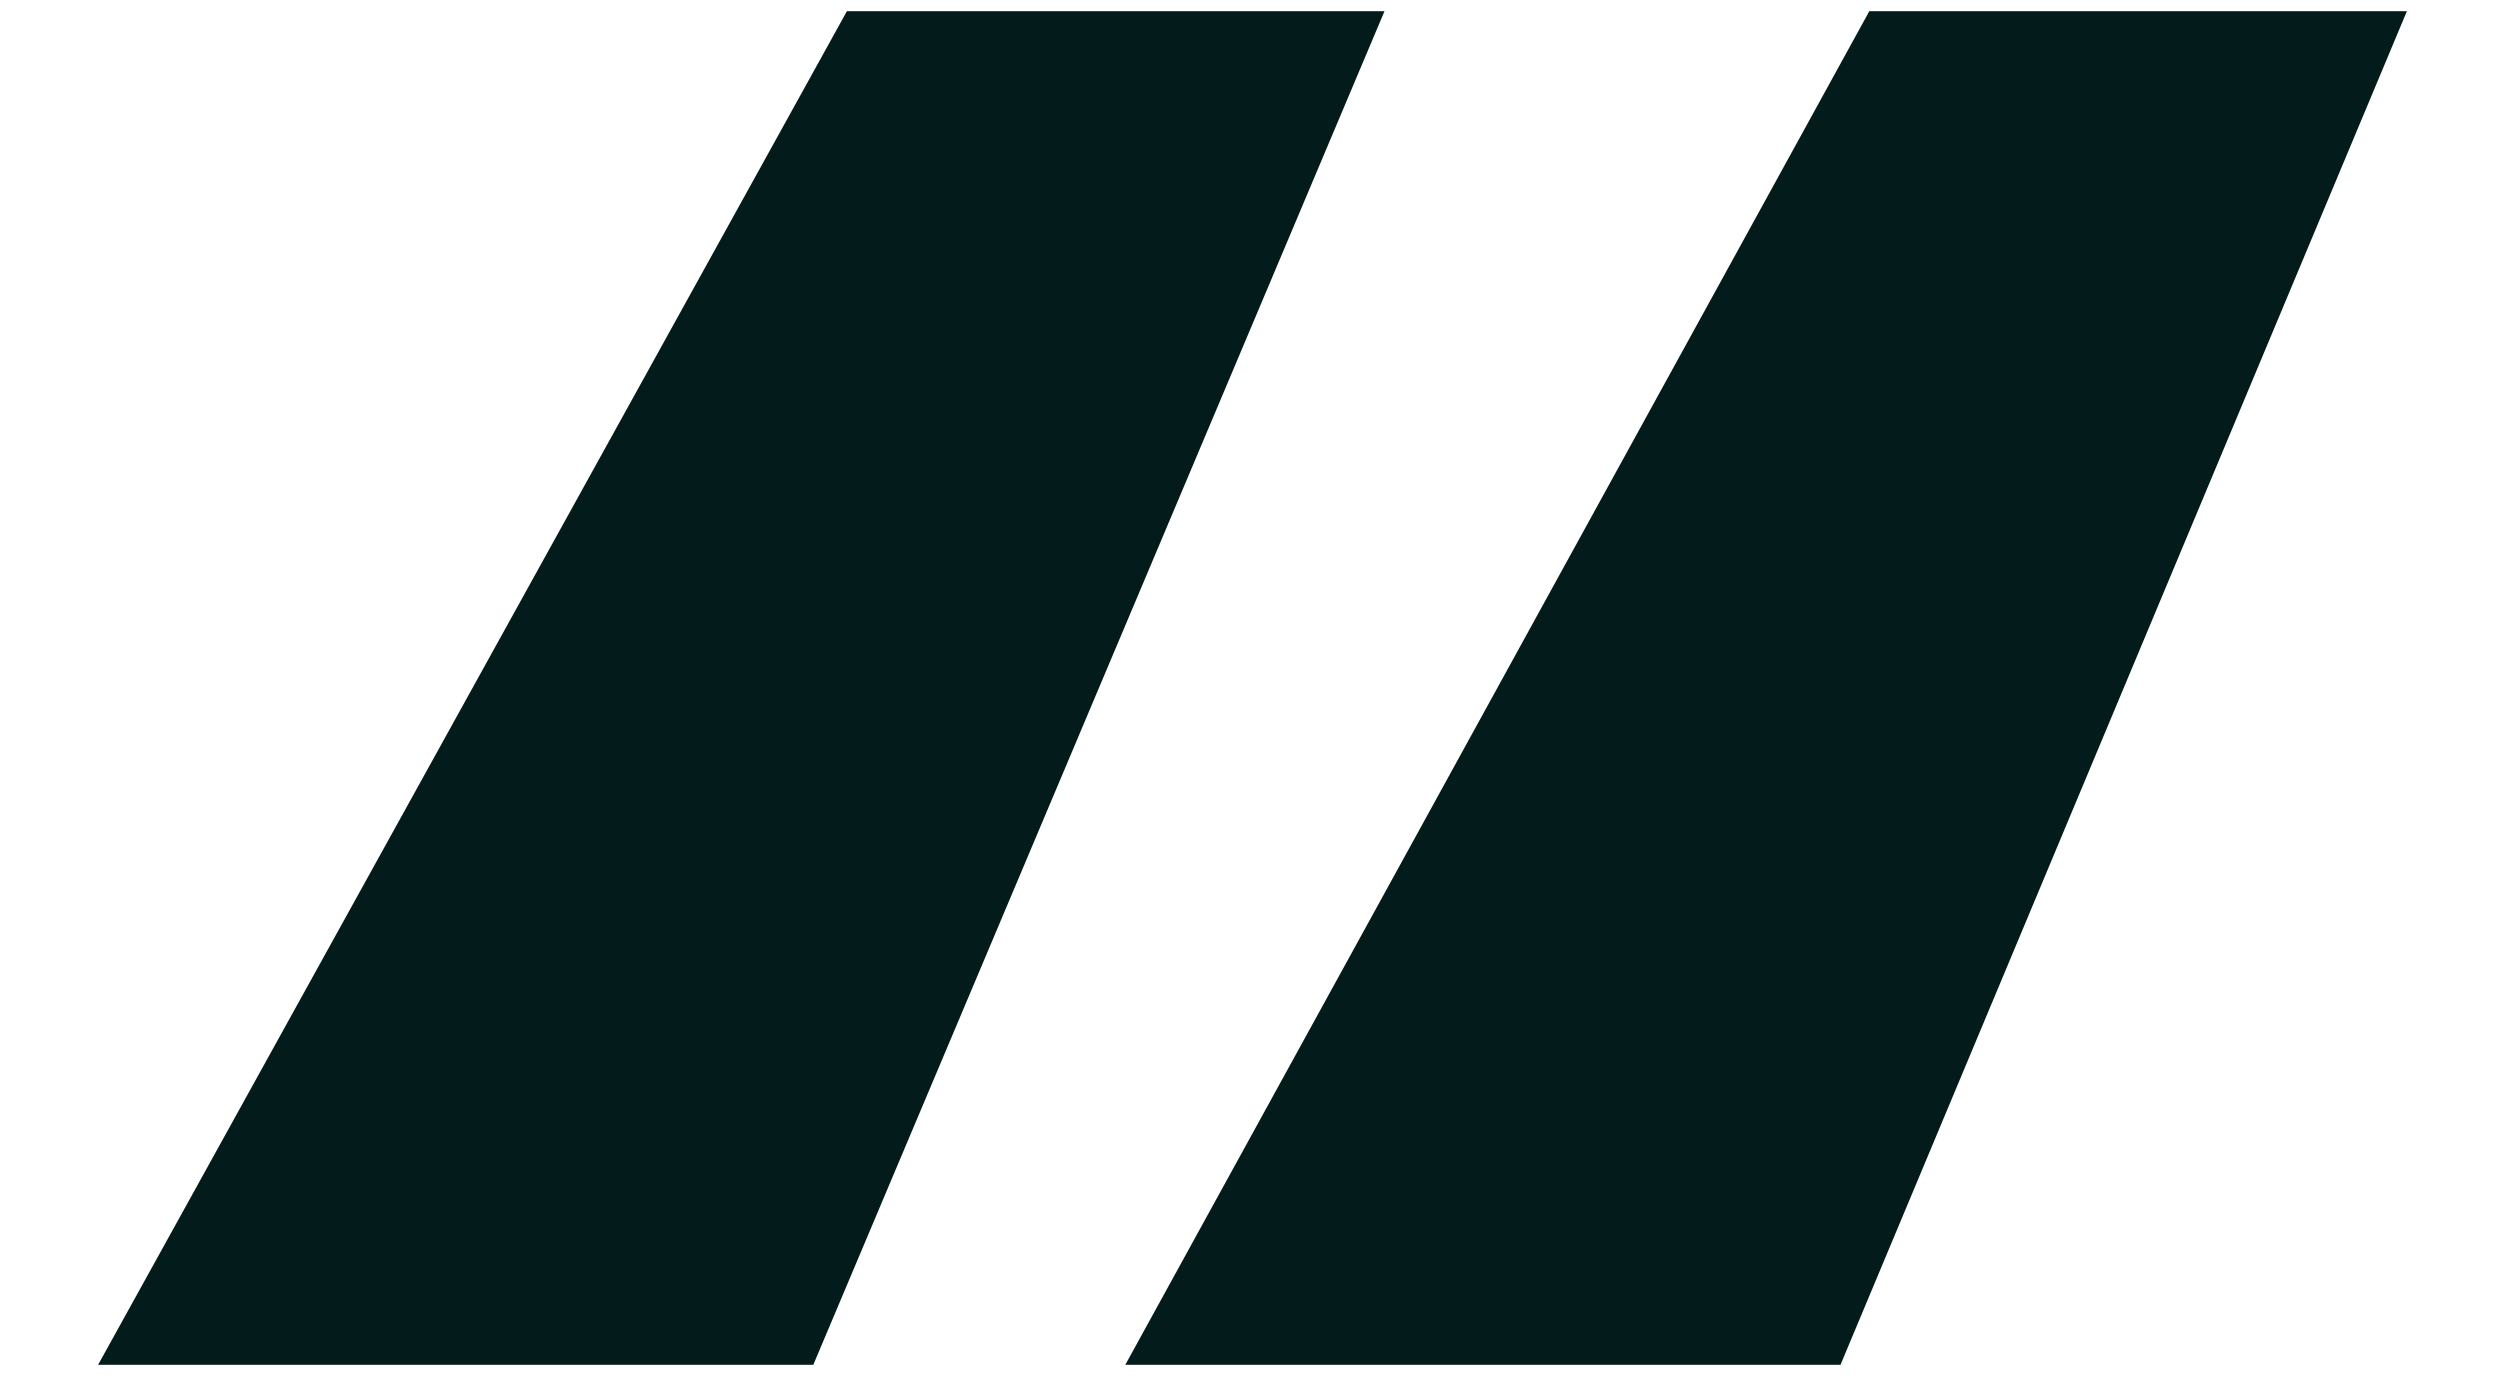
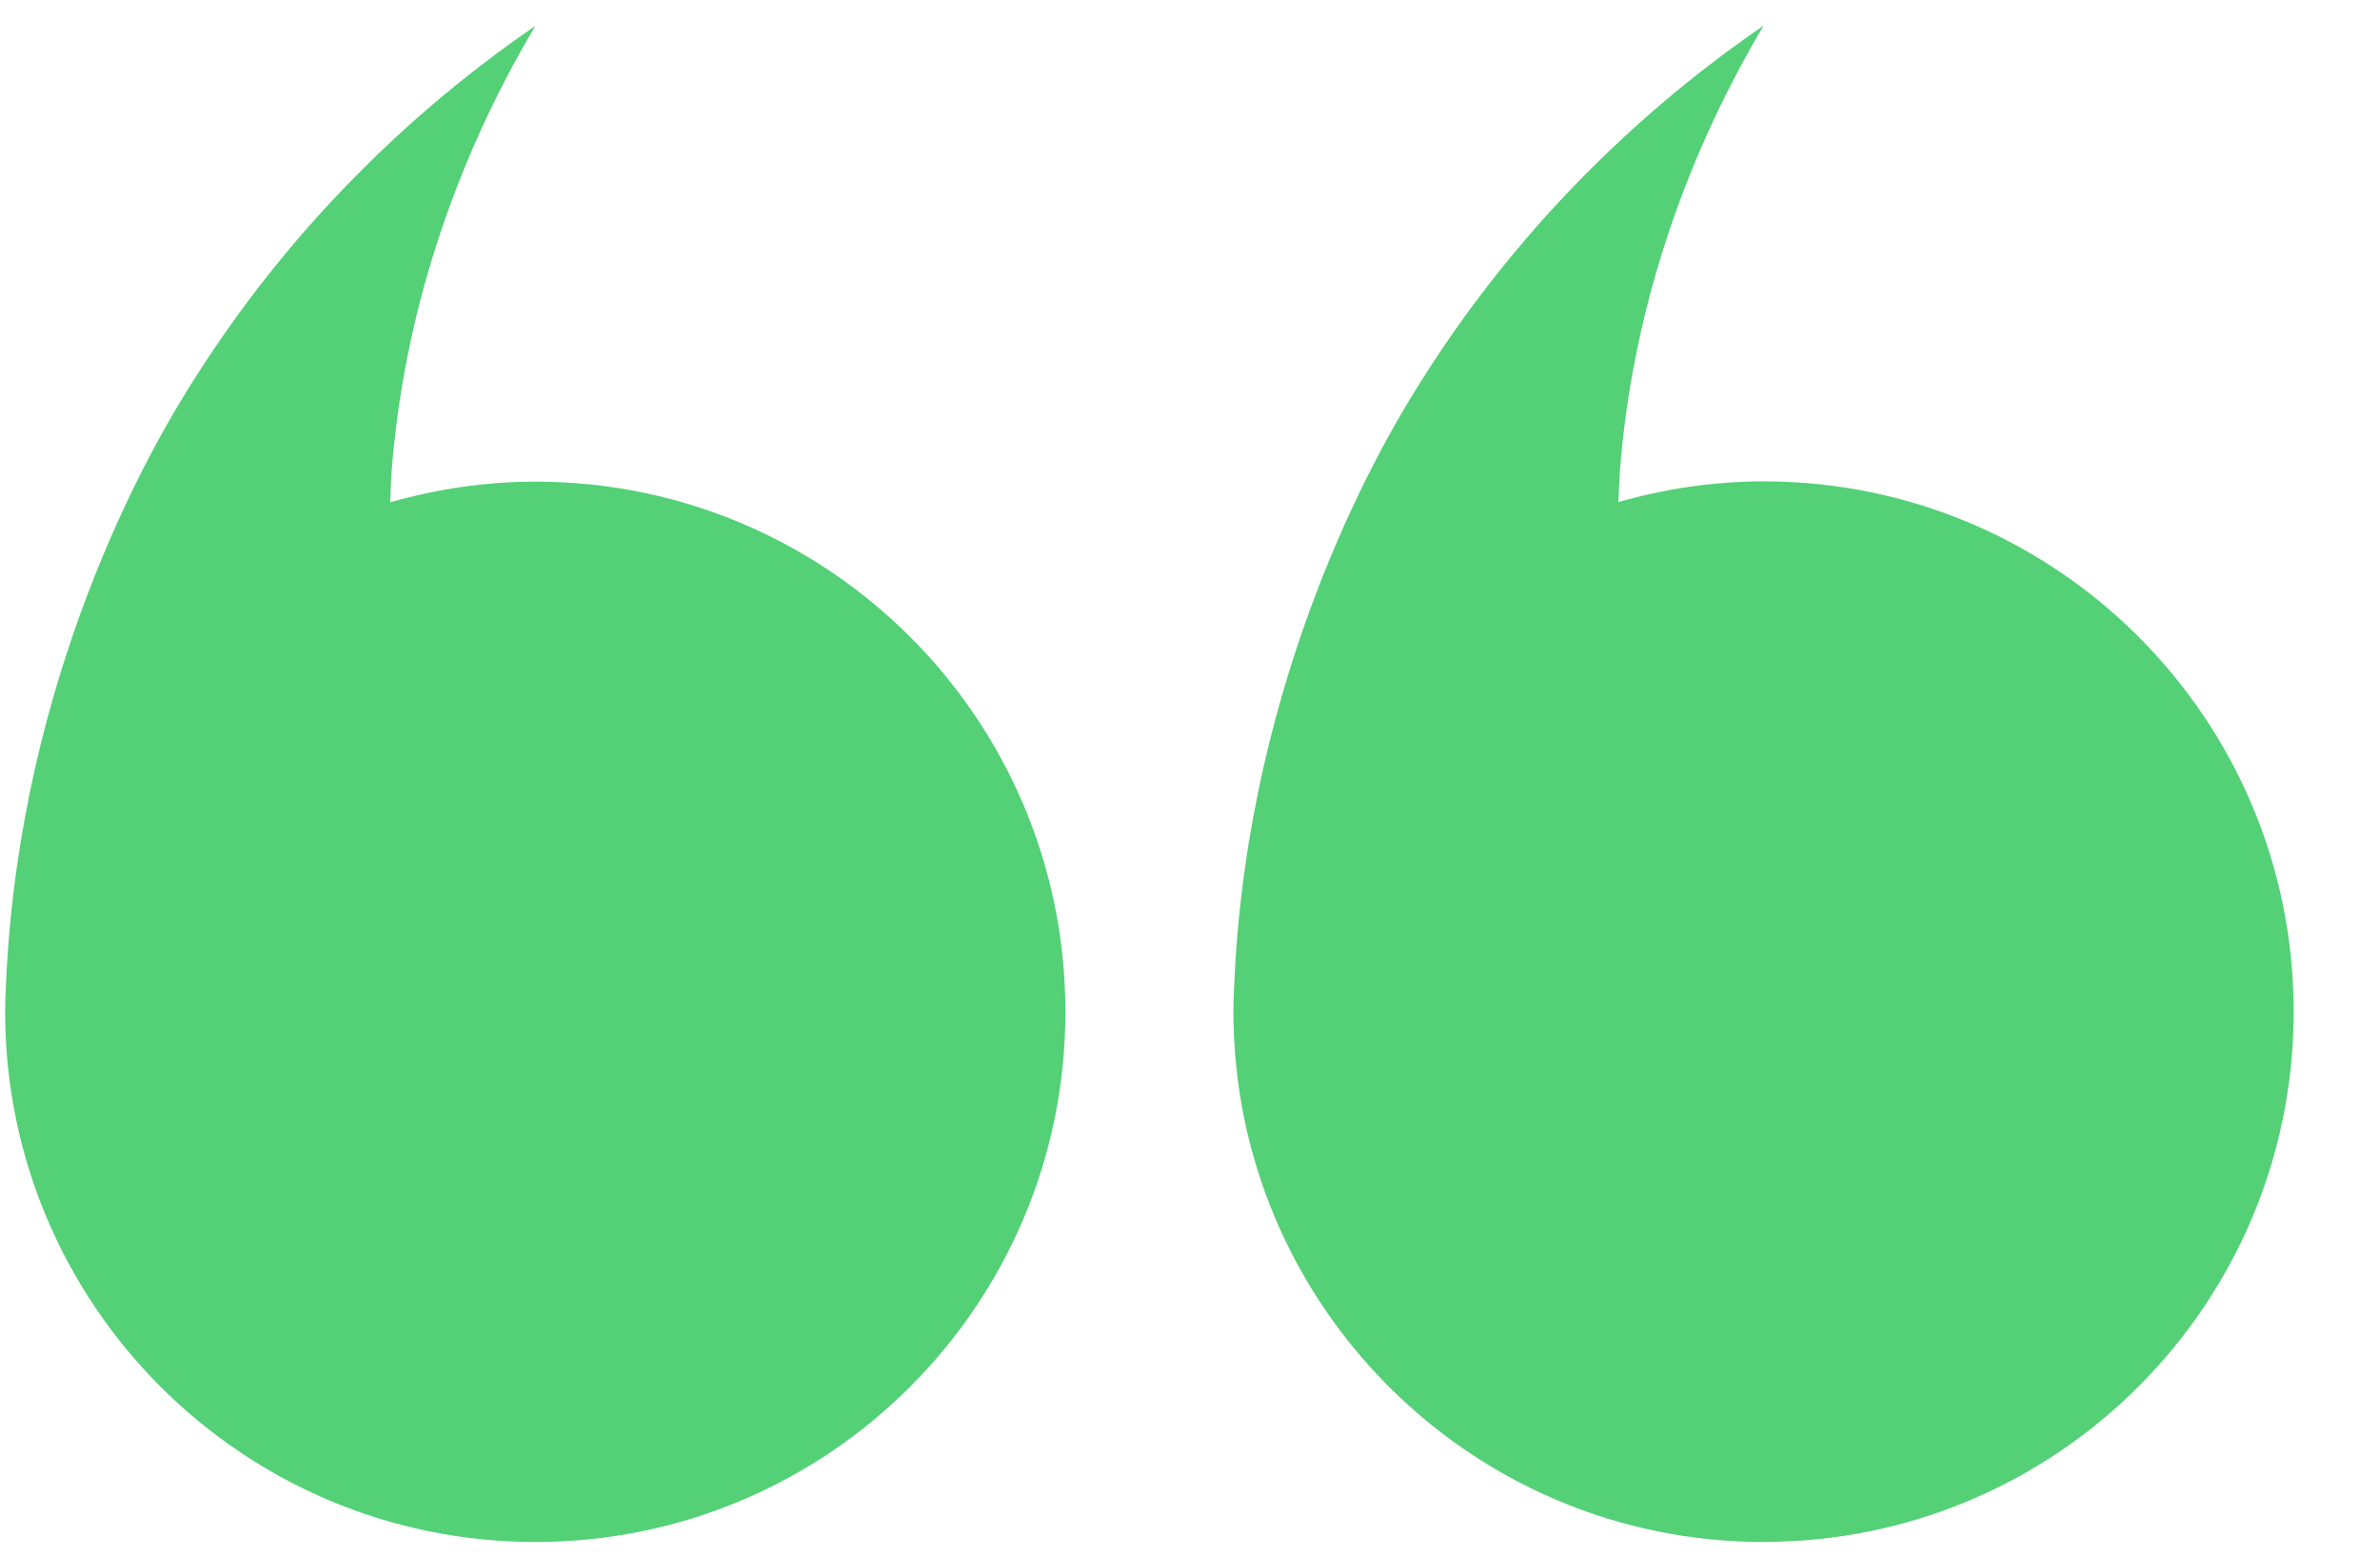
- <svg xmlns="http://www.w3.org/2000/svg" width="25" height="14" viewBox="0 0 25 14" fill="none">
-   <path d="M8.133 13.648H0.981L8.469 0.112H13.845L8.133 13.648ZM18.405 13.648H11.253L18.693 0.112H24.069L18.405 13.648Z" fill="#041B1B" />
+ <svg xmlns="http://www.w3.org/2000/svg" width="26" height="17" viewBox="0 0 26 17" fill="none">
+   <path d="M19.267 16.839C22.466 16.839 25.057 14.246 25.057 11.047C25.057 7.848 22.463 5.257 19.267 5.257C18.717 5.257 18.184 5.339 17.68 5.483C17.686 5.363 17.689 5.246 17.698 5.126C17.824 3.504 18.348 1.824 19.267 0.279C18.272 0.961 16.688 2.243 15.412 4.344C15.058 4.927 13.644 7.356 13.486 10.69C13.477 10.869 13.474 10.957 13.474 11.05C13.477 14.246 16.068 16.84 19.267 16.84L19.267 16.839Z" fill="#54D077" />
+   <path d="M5.849 16.84C9.048 16.84 11.639 14.246 11.639 11.05C11.639 7.851 9.045 5.26 5.849 5.26C5.299 5.26 4.766 5.342 4.263 5.486C4.268 5.366 4.271 5.249 4.28 5.129C4.406 3.507 4.93 1.827 5.849 0.282C4.854 0.964 3.27 2.246 1.994 4.347C1.64 4.93 0.226 7.359 0.068 10.693C0.059 10.872 0.056 10.96 0.056 11.053C0.059 14.247 2.65 16.84 5.849 16.84L5.849 16.84Z" fill="#54D077" />
</svg>
